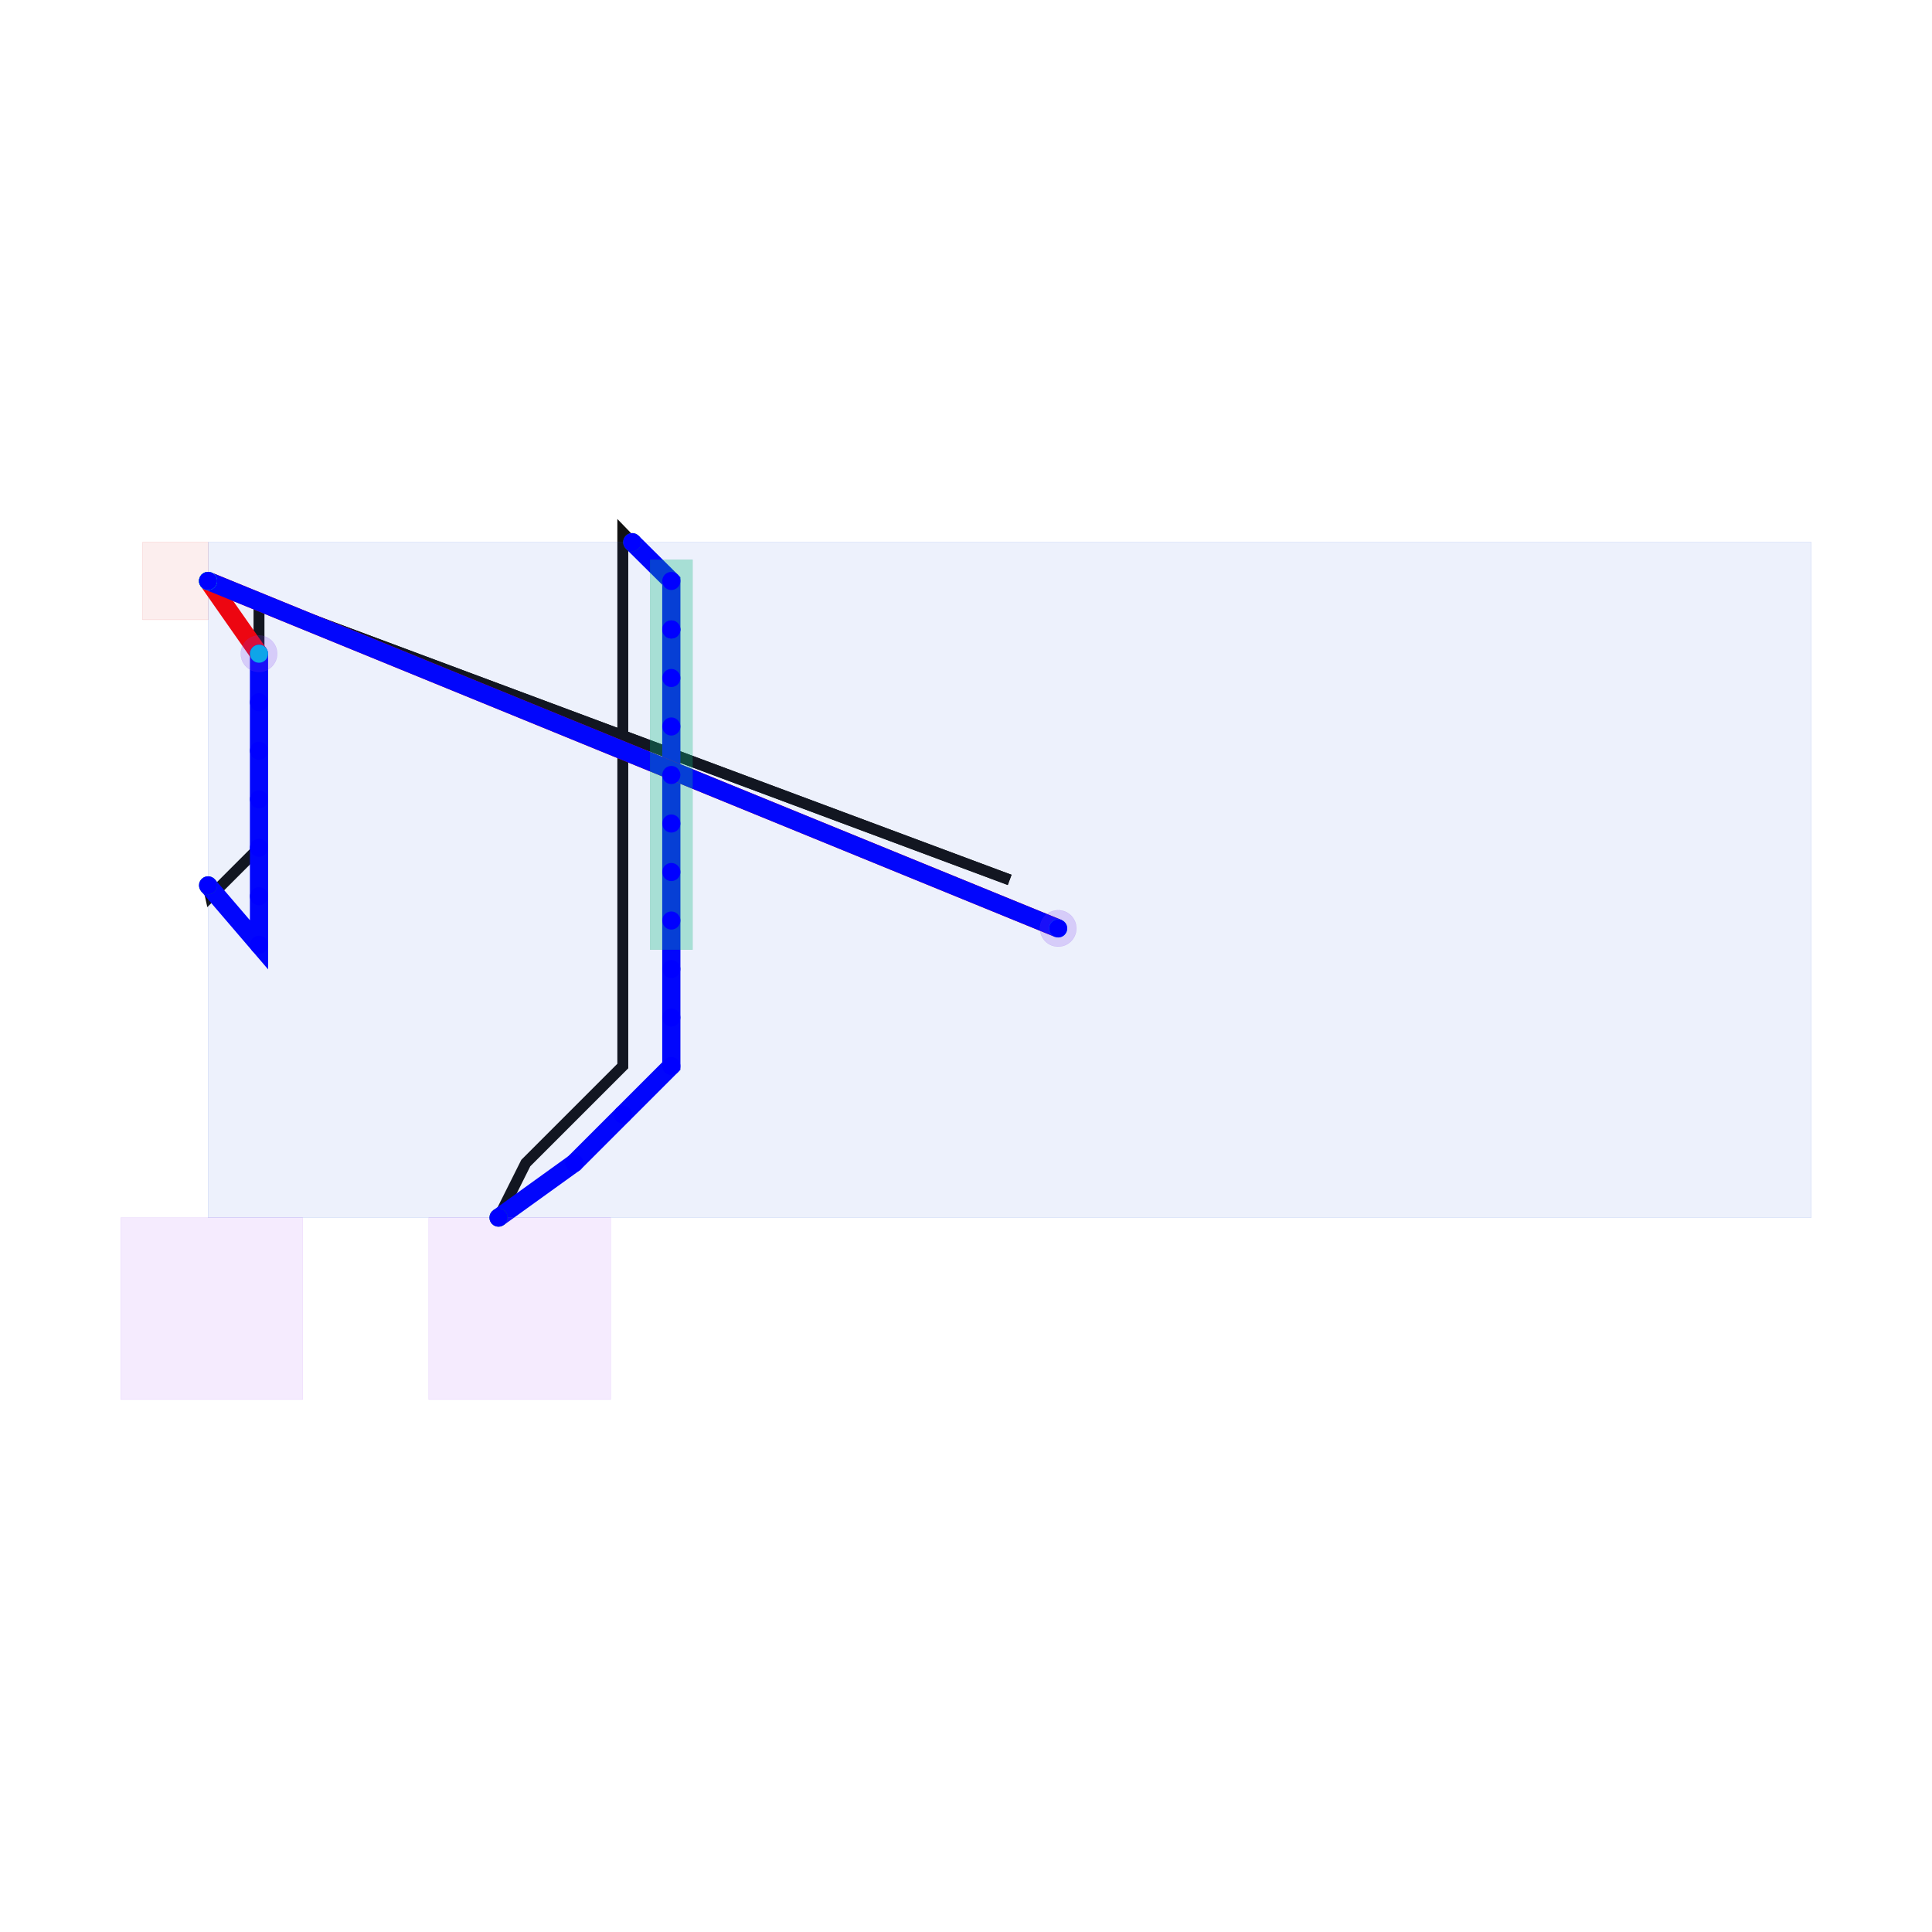
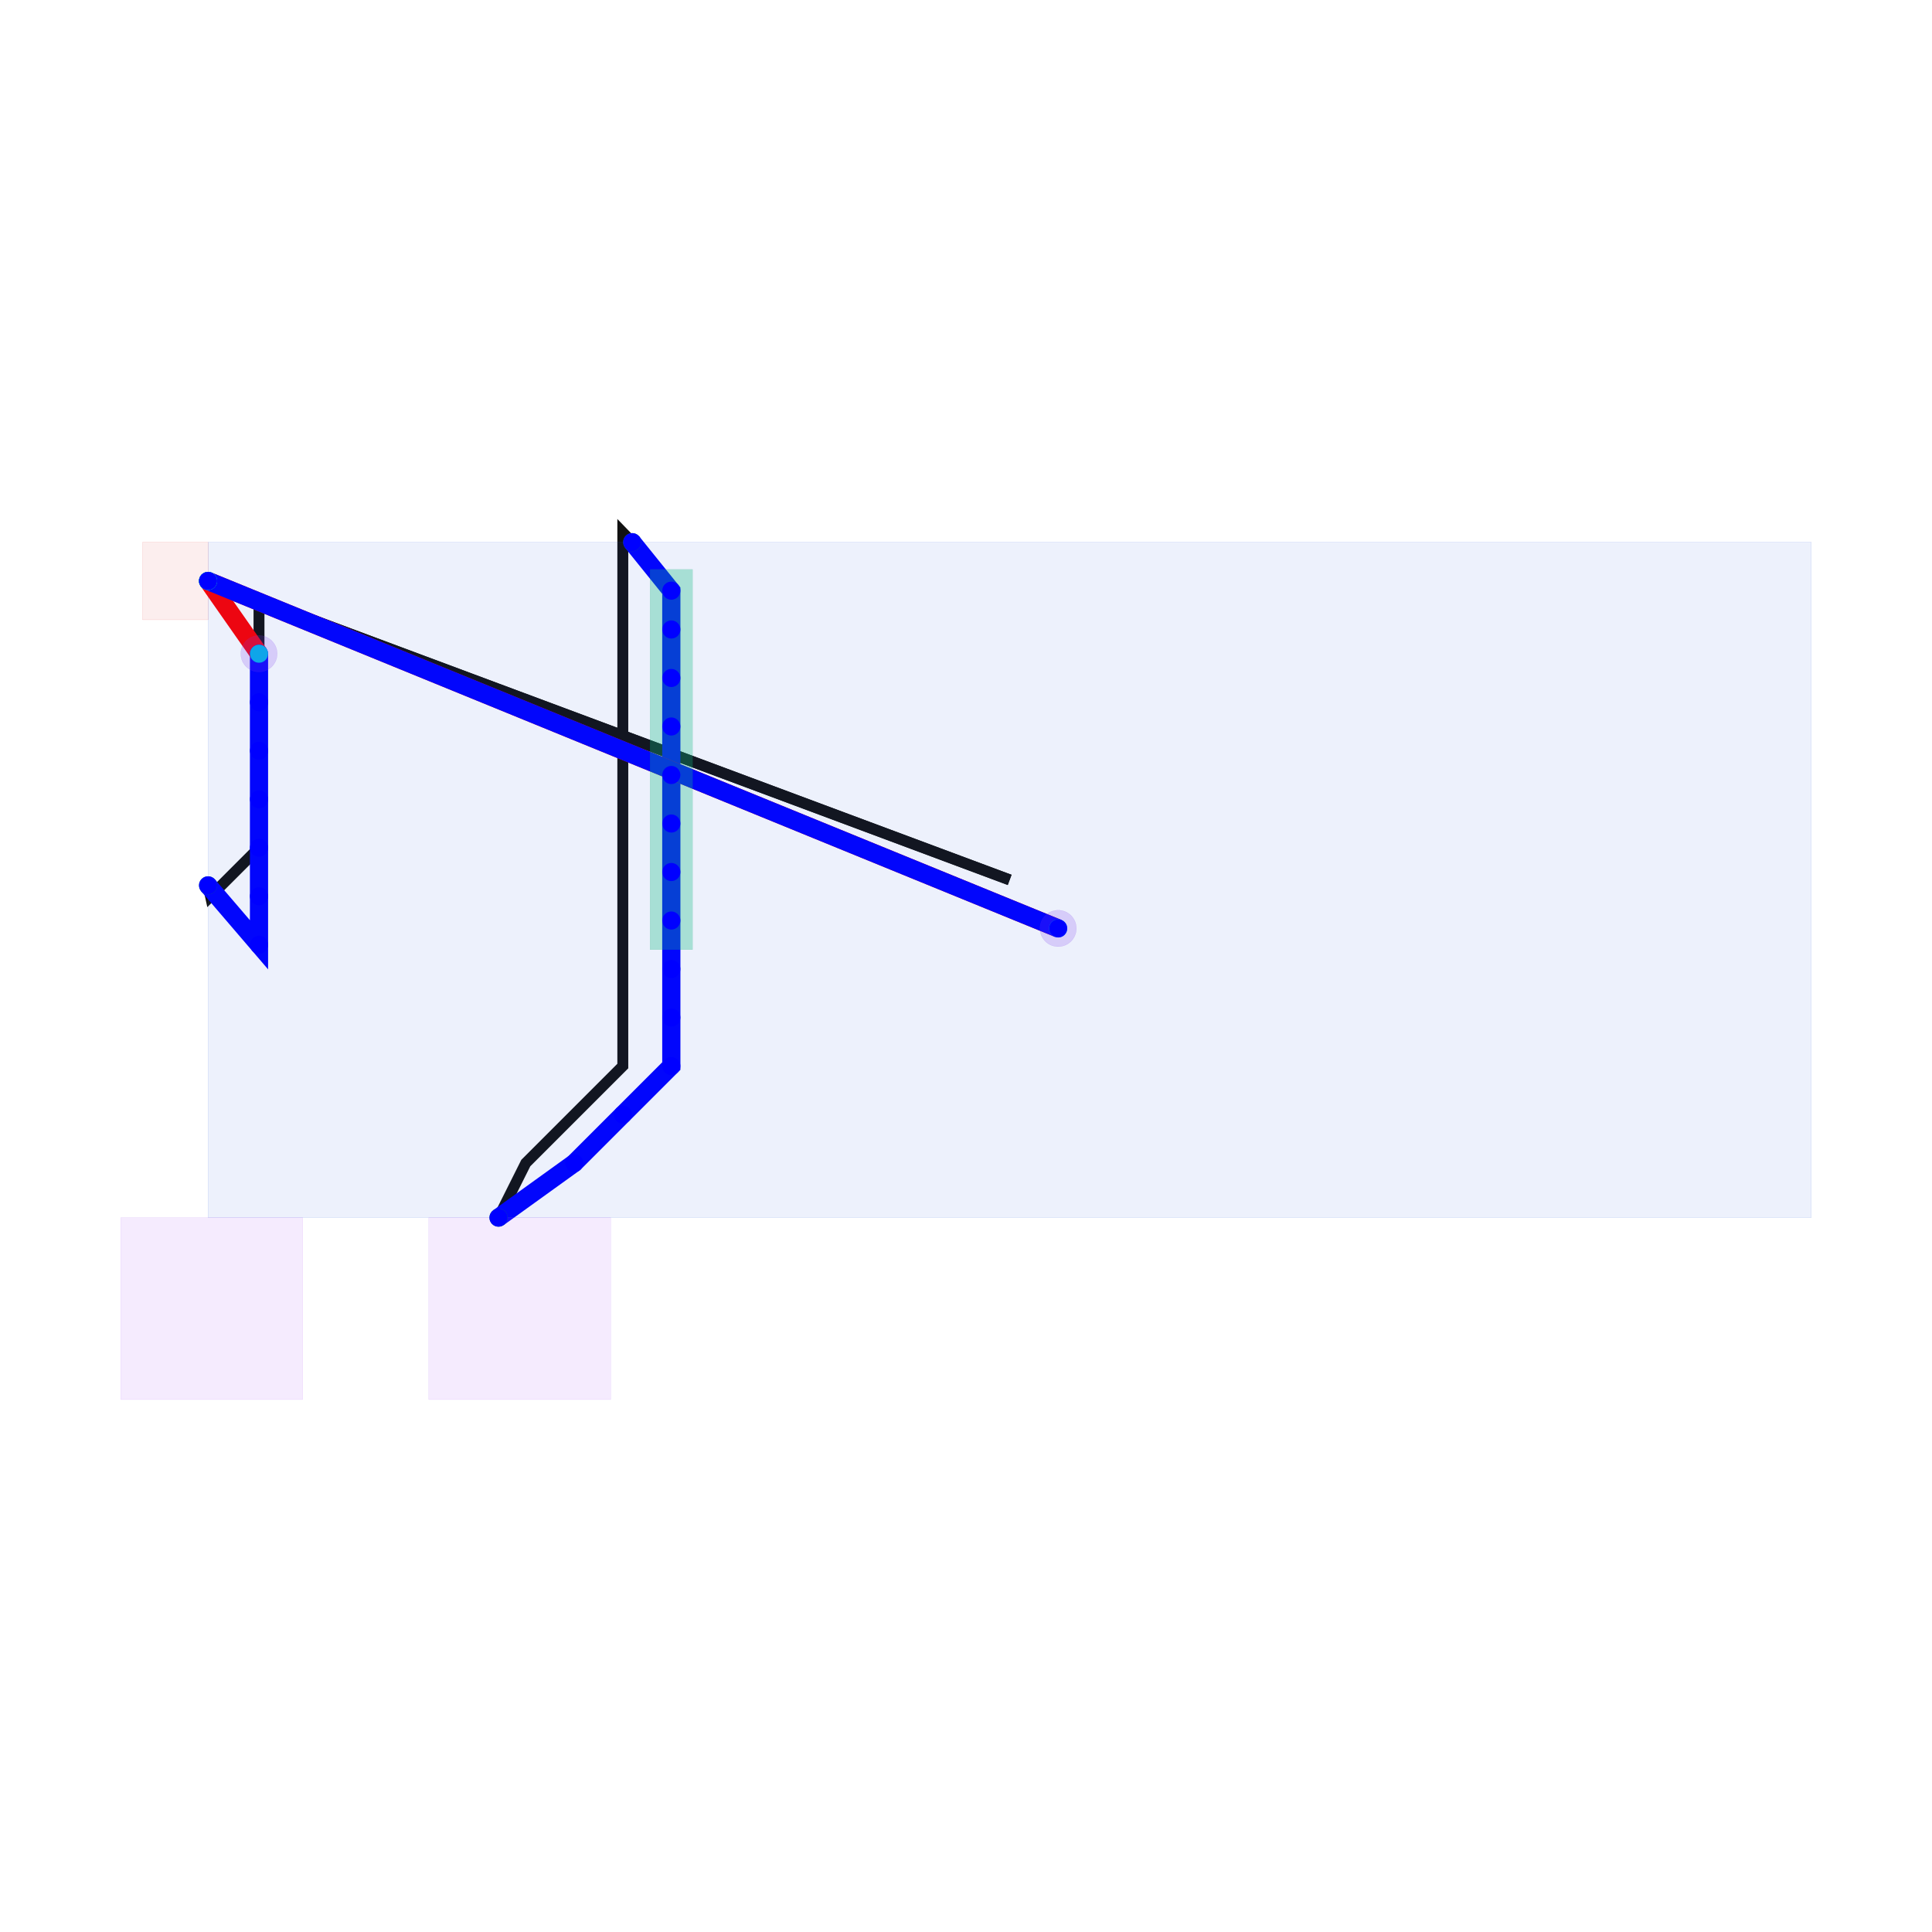
<svg xmlns="http://www.w3.org/2000/svg" width="640" height="640" viewBox="0 0 640 640">
  <rect width="100%" height="100%" fill="white" />
  <g>
    <polyline data-points="15.277500000000003,10.32 15.200000000000001,10.4 15.200000000000001,10 15.200000000000001,9.6 15.200000000000001,9.2 15.200000000000001,8.799999999999999 15.200000000000001,8.399999999999999 15.200000000000001,7.999999999999998 15.200000000000001,7.599999999999998 15.200000000000001,7.1999999999999975 15.200000000000001,6.799999999999997 15.200000000000001,6.399999999999997 15.200000000000001,5.9999999999999964 14.8,5.599999999999996 14.4,5.199999999999996 14.174999999999999,4.75" data-type="line" data-label="original:source_net_0" points="209.426,179.598 206.313,176.385 206.313,192.453 206.313,208.522 206.313,224.591 206.313,240.66 206.313,256.729 206.313,272.798 206.313,288.867 206.313,304.935 206.313,321.004 206.313,337.073 206.313,353.142 190.244,369.211 174.175,385.28 165.136,403.357" fill="none" stroke="#111111" stroke-width="3.615" />
  </g>
  <g>
    <polyline data-points="11.780000000000001,7.489999999999998 11.8,7.4 12.200000000000001,7.800000000000001 12.200000000000001,8.200000000000001 12.200000000000001,8.600000000000001 12.200000000000001,9.000000000000002 12.200000000000001,9.400000000000002 12.200000000000001,9.800000000000002" data-type="line" data-label="original:source_net_2_mst1" points="68.924,293.286 69.727,296.901 85.796,280.832 85.796,264.763 85.796,248.694 85.796,232.626 85.796,216.557 85.796,200.488" fill="none" stroke="#111111" stroke-width="3.615" />
  </g>
  <g>
    <polyline data-points="12.200000000000001,9.800000000000002 12.200000000000001,9.800000000000002 11.780000000000001,10" data-type="line" data-label="original:source_net_2_mst1" points="85.796,200.488 85.796,200.488 68.924,192.453" fill="none" stroke="#111111" stroke-width="3.615" />
  </g>
  <g>
    <polyline data-points="11.780000000000001,10 18.39,7.535" data-type="line" data-label="original:source_net_2_mst0" points="68.924,192.453 334.462,291.478" fill="none" stroke="#111111" stroke-width="3.615" />
  </g>
  <g>
    <polyline data-points="18.39,7.535 18.39,7.535 11.780000000000001,10" data-type="line" data-label="original:source_net_2_mst0" points="334.462,291.478 334.462,291.478 68.924,192.453" fill="none" stroke="#111111" stroke-width="3.615" />
  </g>
  <g>
-     <polyline data-points="15.277500000000003,10.32 15.600000000000001,10 15.600000000000001,9.6 15.600000000000001,9.6 15.600000000000001,9.2 15.600000000000001,8.799999999999999 15.600000000000001,8.399999999999999 15.600000000000001,7.999999999999998 15.600000000000001,7.599999999999998 15.600000000000001,7.1999999999999975 15.600000000000001,6.799999999999997 15.600000000000001,6.399999999999997 15.600000000000001,5.9999999999999964 15.200000000000001,5.599999999999996 14.8,5.199999999999996 14.174999999999999,4.75" data-type="line" data-label="source_net_0" points="209.426,179.598 222.382,192.453 222.382,208.522 222.382,208.522 222.382,224.591 222.382,240.66 222.382,256.729 222.382,272.798 222.382,288.867 222.382,304.935 222.382,321.004 222.382,337.073 222.382,353.142 206.313,369.211 190.244,385.28 165.136,403.357" fill="none" stroke="#0000FF" stroke-width="6.026" />
+     <polyline data-points="15.277500000000003,10.32 15.600000000000001,9.92 15.600000000000001,9.6 15.600000000000001,9.2 15.600000000000001,8.799999999999999 15.600000000000001,8.399999999999999 15.600000000000001,7.999999999999998 15.600000000000001,7.599999999999998 15.600000000000001,7.1999999999999975 15.600000000000001,6.799999999999997 15.600000000000001,6.399999999999997 15.600000000000001,5.9999999999999964 15.200000000000001,5.599999999999996 14.8,5.199999999999996 14.174999999999999,4.75" data-type="line" data-label="source_net_0" points="209.426,179.598 222.382,195.667 222.382,208.522 222.382,224.591 222.382,240.66 222.382,256.729 222.382,272.798 222.382,288.867 222.382,304.935 222.382,321.004 222.382,337.073 222.382,353.142 206.313,369.211 190.244,385.28 165.136,403.357" fill="none" stroke="#0000FF" stroke-width="6.026" />
  </g>
  <g>
    <polyline data-points="11.780000000000001,7.489999999999998 12.200000000000001,7 12.200000000000001,7.4 12.200000000000001,7.800000000000001 12.200000000000001,8.200000000000001 12.200000000000001,8.600000000000001 12.200000000000001,9.000000000000002 12.200000000000001,9.400000000000002" data-type="line" data-label="source_net_2_mst1" points="68.924,293.286 85.796,312.97 85.796,296.901 85.796,280.832 85.796,264.763 85.796,248.694 85.796,232.626 85.796,216.557" fill="none" stroke="#0000FF" stroke-width="6.026" />
  </g>
  <g>
    <polyline data-points="12.200000000000001,9.400000000000002 12.200000000000001,9.400000000000002 11.780000000000001,10" data-type="line" data-label="source_net_2_mst1" points="85.796,216.557 85.796,216.557 68.924,192.453" fill="none" stroke="#FF0000" stroke-width="6.026" />
  </g>
  <g>
    <polyline data-points="11.780000000000001,10 18.79,7.135" data-type="line" data-label="source_net_2_mst0" points="68.924,192.453 350.531,307.547" fill="none" stroke="#FF0000" stroke-width="6.026" />
  </g>
  <g>
    <polyline data-points="18.79,7.135 18.79,7.135 11.780000000000001,10" data-type="line" data-label="source_net_2_mst0" points="350.531,307.547 350.531,307.547 68.924,192.453" fill="none" stroke="#0000FF" stroke-width="6.026" />
  </g>
  <g>
    <rect data-type="rect" data-label="cmn_15" data-x="18.39" data-y="7.535" x="68.924" y="179.598" width="531.076" height="223.759" fill="rgba(29, 78, 216, 0.08)" stroke="#1d4ed8" stroke-width="0.025" />
  </g>
  <g>
    <rect data-type="rect" data-label="obstacle:rect:0" data-x="11.51" data-y="10" x="47.231" y="179.598" width="21.693" height="25.71" fill="rgba(220, 38, 38, 0.08)" stroke="#dc2626" stroke-width="0.025" />
  </g>
  <g>
    <rect data-type="rect" data-label="obstacle:oval:1" data-x="14.35" data-y="4" x="142.037" y="403.357" width="60.258" height="60.258" fill="rgba(168, 85, 247, 0.12)" stroke="#a855f7" stroke-width="0.025" />
  </g>
  <g>
    <rect data-type="rect" data-label="obstacle:oval:2" data-x="11.81" data-y="4" x="40" y="403.357" width="60.258" height="60.258" fill="rgba(168, 85, 247, 0.12)" stroke="#a855f7" stroke-width="0.025" />
  </g>
  <g>
-     <rect data-type="rect" data-label="trace-violation:0:s1:2:s2:bottom" data-x="15.600000000000001" data-y="8.567499999999999" x="215.352" y="185.423" width="14.06" height="129.154" fill="rgba(16, 185, 129, 0.32)" stroke="#059669" stroke-width="0.025" />
+     <rect data-type="rect" data-label="trace-violation:0:s1:2:s2:bottom" data-x="15.600000000000001" data-y="8.5275" x="215.352" y="188.637" width="14.06" height="125.94" fill="rgba(16, 185, 129, 0.32)" stroke="#059669" stroke-width="0.025" />
  </g>
  <circle data-type="circle" data-label="" data-x="12.200000000000001" data-y="9.400000000000002" cx="85.796" cy="216.557" r="6.026" fill="rgba(124, 58, 237, 0.2)" stroke="#7c3aed" stroke-width="0.025" />
  <circle data-type="circle" data-label="" data-x="18.79" data-y="7.135" cx="350.531" cy="307.547" r="6.026" fill="rgba(124, 58, 237, 0.2)" stroke="#7c3aed" stroke-width="0.025" />
  <g>
    <circle data-type="point" data-label="source_net_2_mst0" data-x="11.780000000000001" data-y="10" cx="68.924" cy="192.453" r="3" fill="#0f766e" />
  </g>
  <g>
    <circle data-type="point" data-label="source_net_2_mst0" data-x="11.780000000000001" data-y="10" cx="68.924" cy="192.453" r="3" fill="#0f766e" />
  </g>
  <g>
    <circle data-type="point" data-label="source_net_2_mst1" data-x="11.780000000000001" data-y="7.489999999999998" cx="68.924" cy="293.286" r="3" fill="#0f766e" />
  </g>
  <g>
    <circle data-type="point" data-label="source_net_2_mst1" data-x="11.780000000000001" data-y="10" cx="68.924" cy="192.453" r="3" fill="#0f766e" />
  </g>
  <g>
    <circle data-type="point" data-label="source_net_0" data-x="15.277500000000003" data-y="10.32" cx="209.426" cy="179.598" r="3" fill="#0f766e" />
  </g>
  <g>
    <circle data-type="point" data-label="source_net_0" data-x="14.174999999999999" data-y="4.75" cx="165.136" cy="403.357" r="3" fill="#0f766e" />
  </g>
  <g>
    <circle data-type="point" data-label="" data-x="15.277500000000003" data-y="10.32" cx="209.426" cy="179.598" r="3" fill="#0000FF" />
  </g>
  <g>
-     <circle data-type="point" data-label="" data-x="15.600000000000001" data-y="10" cx="222.382" cy="192.453" r="3" fill="#0000FF" />
-   </g>
-   <g>
-     <circle data-type="point" data-label="" data-x="15.600000000000001" data-y="9.6" cx="222.382" cy="208.522" r="3" fill="#0000FF" />
+     <circle data-type="point" data-label="" data-x="15.600000000000001" data-y="9.92" cx="222.382" cy="195.667" r="3" fill="#0000FF" />
  </g>
  <g>
    <circle data-type="point" data-label="" data-x="15.600000000000001" data-y="9.6" cx="222.382" cy="208.522" r="3" fill="#0000FF" />
  </g>
  <g>
    <circle data-type="point" data-label="" data-x="15.600000000000001" data-y="9.2" cx="222.382" cy="224.591" r="3" fill="#0000FF" />
  </g>
  <g>
    <circle data-type="point" data-label="" data-x="15.600000000000001" data-y="8.799999999999999" cx="222.382" cy="240.66" r="3" fill="#0000FF" />
  </g>
  <g>
    <circle data-type="point" data-label="" data-x="15.600000000000001" data-y="8.399999999999999" cx="222.382" cy="256.729" r="3" fill="#0000FF" />
  </g>
  <g>
    <circle data-type="point" data-label="" data-x="15.600000000000001" data-y="7.999999999999998" cx="222.382" cy="272.798" r="3" fill="#0000FF" />
  </g>
  <g>
    <circle data-type="point" data-label="" data-x="15.600000000000001" data-y="7.599999999999998" cx="222.382" cy="288.867" r="3" fill="#0000FF" />
  </g>
  <g>
    <circle data-type="point" data-label="" data-x="15.600000000000001" data-y="7.1999999999999975" cx="222.382" cy="304.935" r="3" fill="#0000FF" />
  </g>
  <g>
    <circle data-type="point" data-label="" data-x="15.600000000000001" data-y="6.799999999999997" cx="222.382" cy="321.004" r="3" fill="#0000FF" />
  </g>
  <g>
    <circle data-type="point" data-label="" data-x="15.600000000000001" data-y="6.399999999999997" cx="222.382" cy="337.073" r="3" fill="#0000FF" />
  </g>
  <g>
    <circle data-type="point" data-label="" data-x="15.600000000000001" data-y="5.9999999999999964" cx="222.382" cy="353.142" r="3" fill="#0000FF" />
  </g>
  <g>
    <circle data-type="point" data-label="" data-x="15.200000000000001" data-y="5.599999999999996" cx="206.313" cy="369.211" r="3" fill="#0000FF" />
  </g>
  <g>
    <circle data-type="point" data-label="" data-x="14.8" data-y="5.199999999999996" cx="190.244" cy="385.28" r="3" fill="#0000FF" />
  </g>
  <g>
    <circle data-type="point" data-label="" data-x="14.174999999999999" data-y="4.75" cx="165.136" cy="403.357" r="3" fill="#0000FF" />
  </g>
  <g>
    <circle data-type="point" data-label="" data-x="11.780000000000001" data-y="7.489999999999998" cx="68.924" cy="293.286" r="3" fill="#0000FF" />
  </g>
  <g>
    <circle data-type="point" data-label="" data-x="12.200000000000001" data-y="7" cx="85.796" cy="312.97" r="3" fill="#0000FF" />
  </g>
  <g>
    <circle data-type="point" data-label="" data-x="12.200000000000001" data-y="7.4" cx="85.796" cy="296.901" r="3" fill="#0000FF" />
  </g>
  <g>
    <circle data-type="point" data-label="" data-x="12.200000000000001" data-y="7.800000000000001" cx="85.796" cy="280.832" r="3" fill="#0000FF" />
  </g>
  <g>
    <circle data-type="point" data-label="" data-x="12.200000000000001" data-y="8.200000000000001" cx="85.796" cy="264.763" r="3" fill="#0000FF" />
  </g>
  <g>
    <circle data-type="point" data-label="" data-x="12.200000000000001" data-y="8.600000000000001" cx="85.796" cy="248.694" r="3" fill="#0000FF" />
  </g>
  <g>
    <circle data-type="point" data-label="" data-x="12.200000000000001" data-y="9.000000000000002" cx="85.796" cy="232.626" r="3" fill="#0000FF" />
  </g>
  <g>
    <circle data-type="point" data-label="" data-x="12.200000000000001" data-y="9.400000000000002" cx="85.796" cy="216.557" r="3" fill="#0000FF" />
  </g>
  <g>
    <circle data-type="point" data-label="" data-x="12.200000000000001" data-y="9.400000000000002" cx="85.796" cy="216.557" r="3" fill="#0ea5e9" />
  </g>
  <g>
    <circle data-type="point" data-label="" data-x="11.780000000000001" data-y="10" cx="68.924" cy="192.453" r="3" fill="#0ea5e9" />
  </g>
  <g>
    <circle data-type="point" data-label="" data-x="11.780000000000001" data-y="10" cx="68.924" cy="192.453" r="3" fill="#0ea5e9" />
  </g>
  <g>
    <circle data-type="point" data-label="" data-x="18.79" data-y="7.135" cx="350.531" cy="307.547" r="3" fill="#0ea5e9" />
  </g>
  <g>
    <circle data-type="point" data-label="" data-x="18.79" data-y="7.135" cx="350.531" cy="307.547" r="3" fill="#0000FF" />
  </g>
  <g>
    <circle data-type="point" data-label="" data-x="11.780000000000001" data-y="10" cx="68.924" cy="192.453" r="3" fill="#0000FF" />
  </g>
  <g id="crosshair" style="display: none">
    <line id="crosshair-h" y1="0" y2="640" stroke="#666" stroke-width="0.5" />
    <line id="crosshair-v" x1="0" x2="640" stroke="#666" stroke-width="0.5" />
    <text id="coordinates" font-family="monospace" font-size="12" fill="#666" />
  </g>
</svg>
